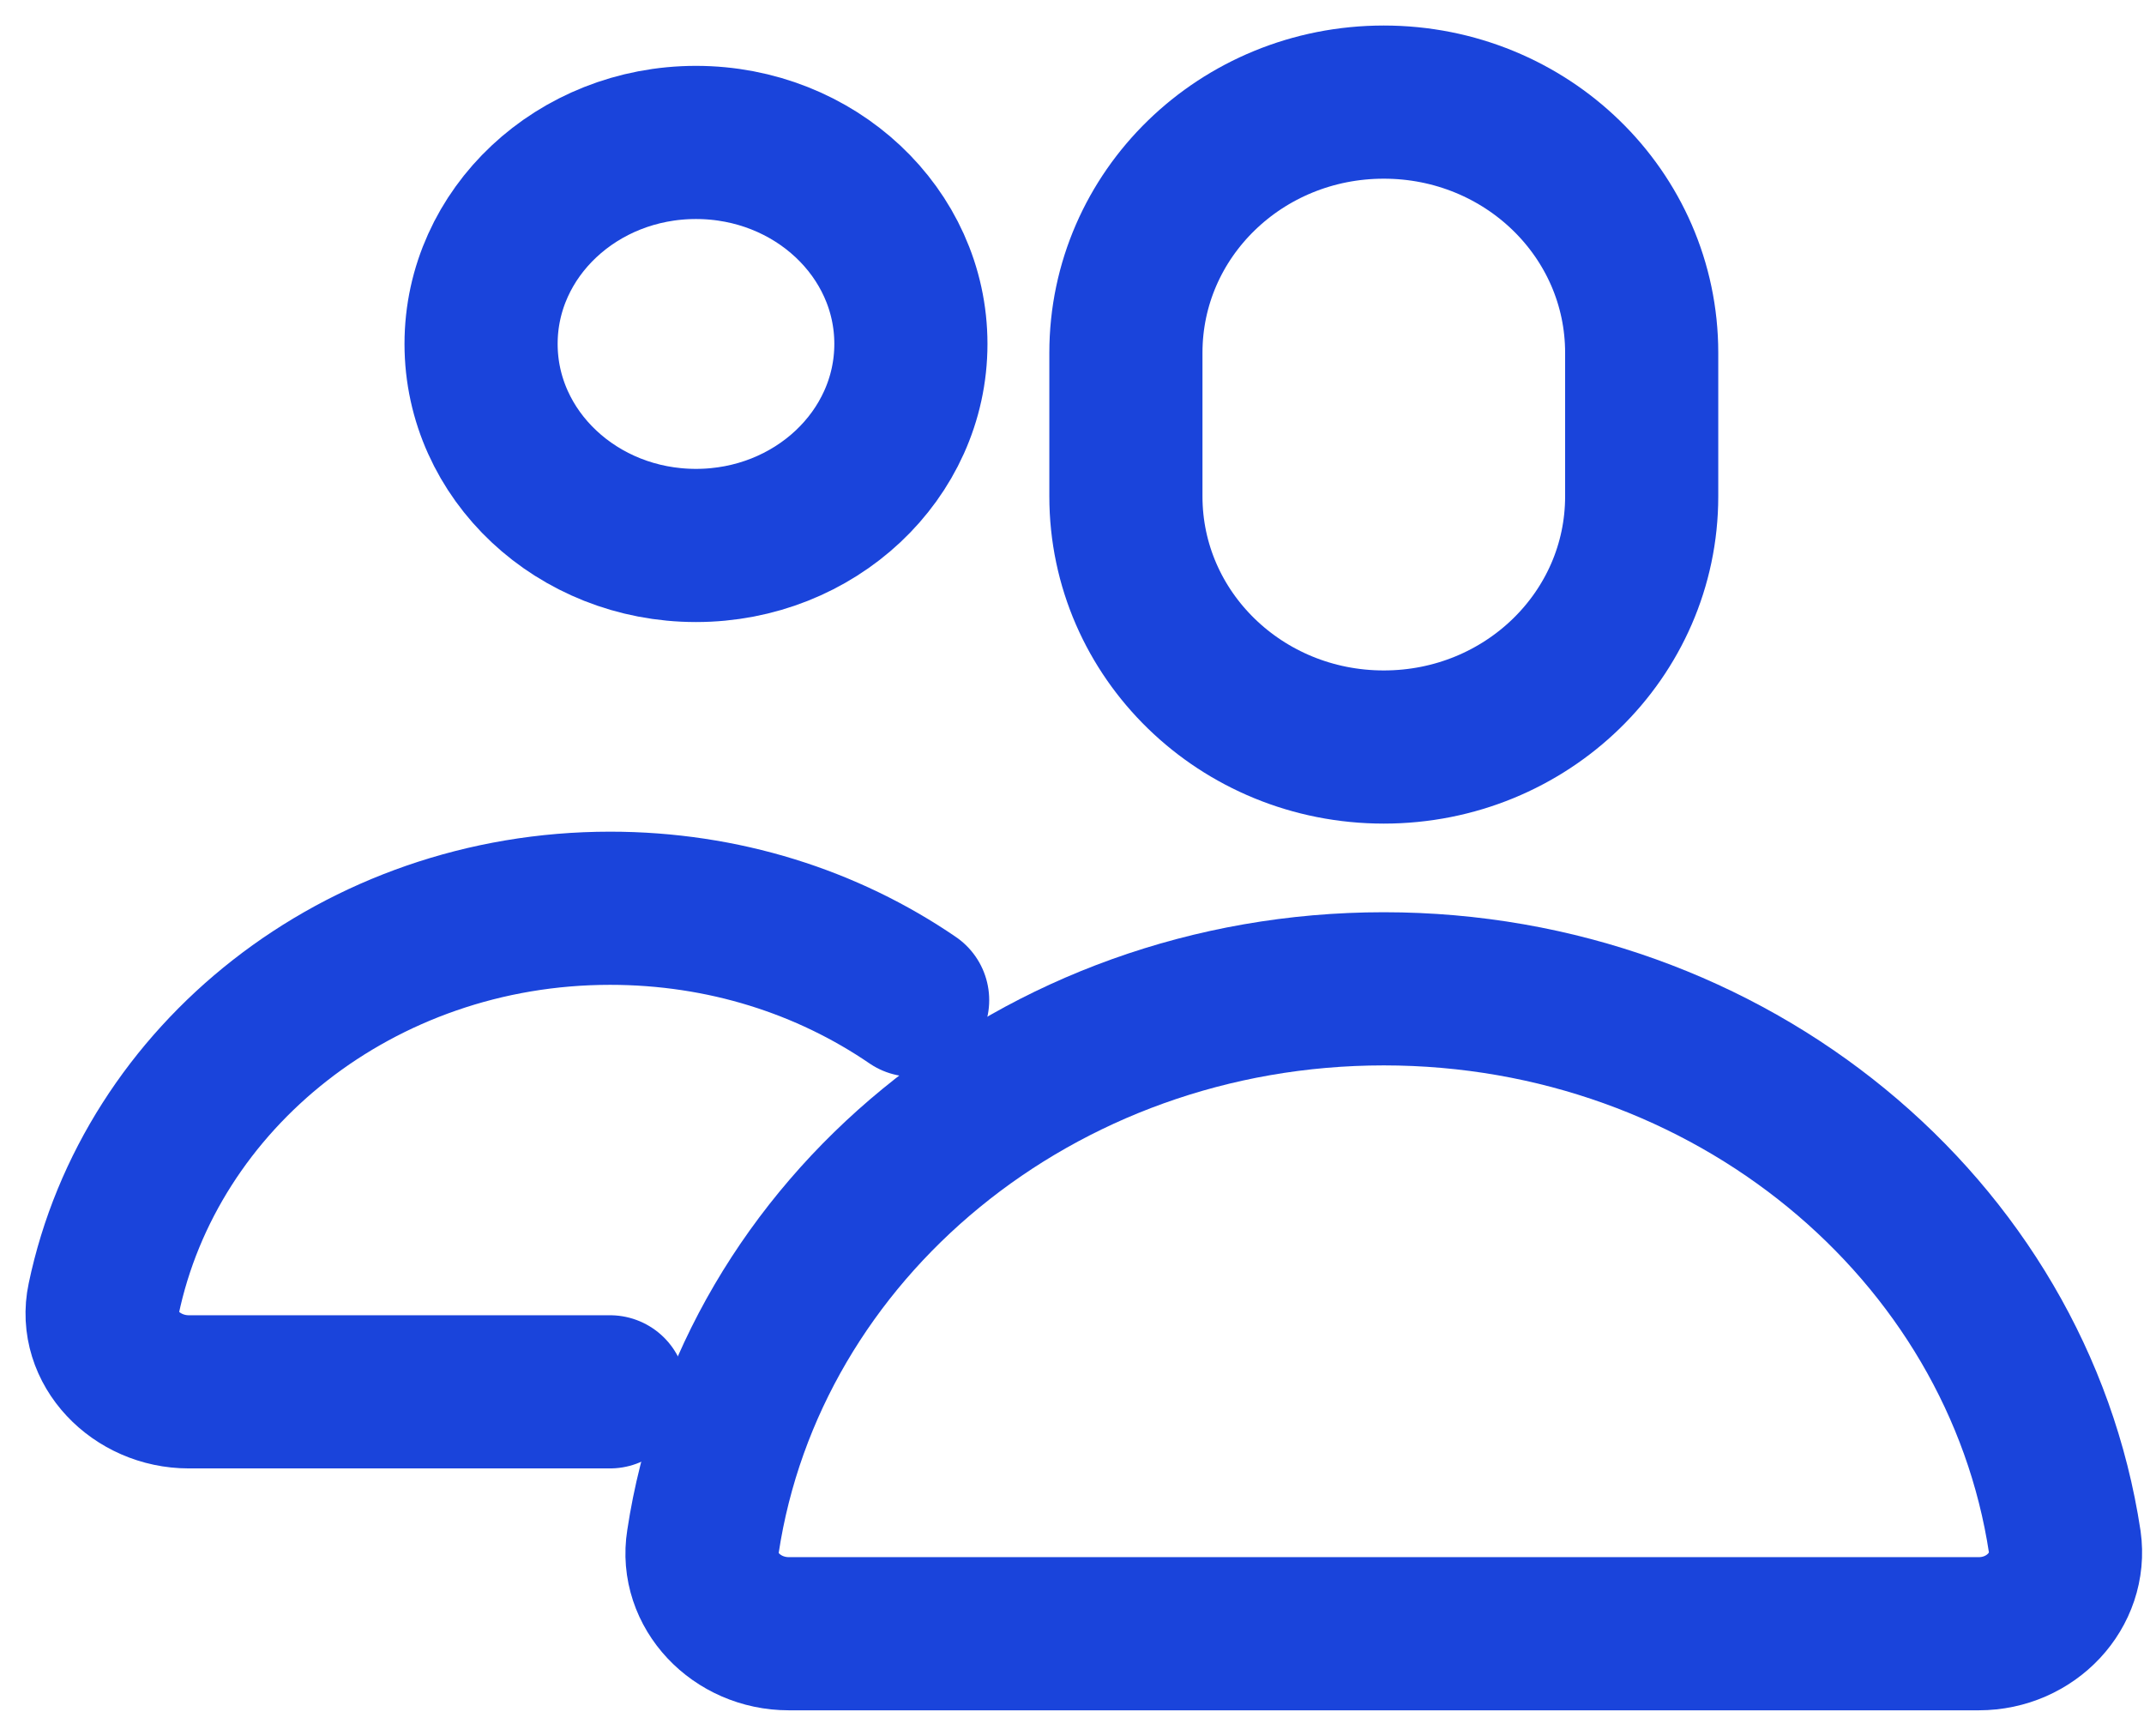
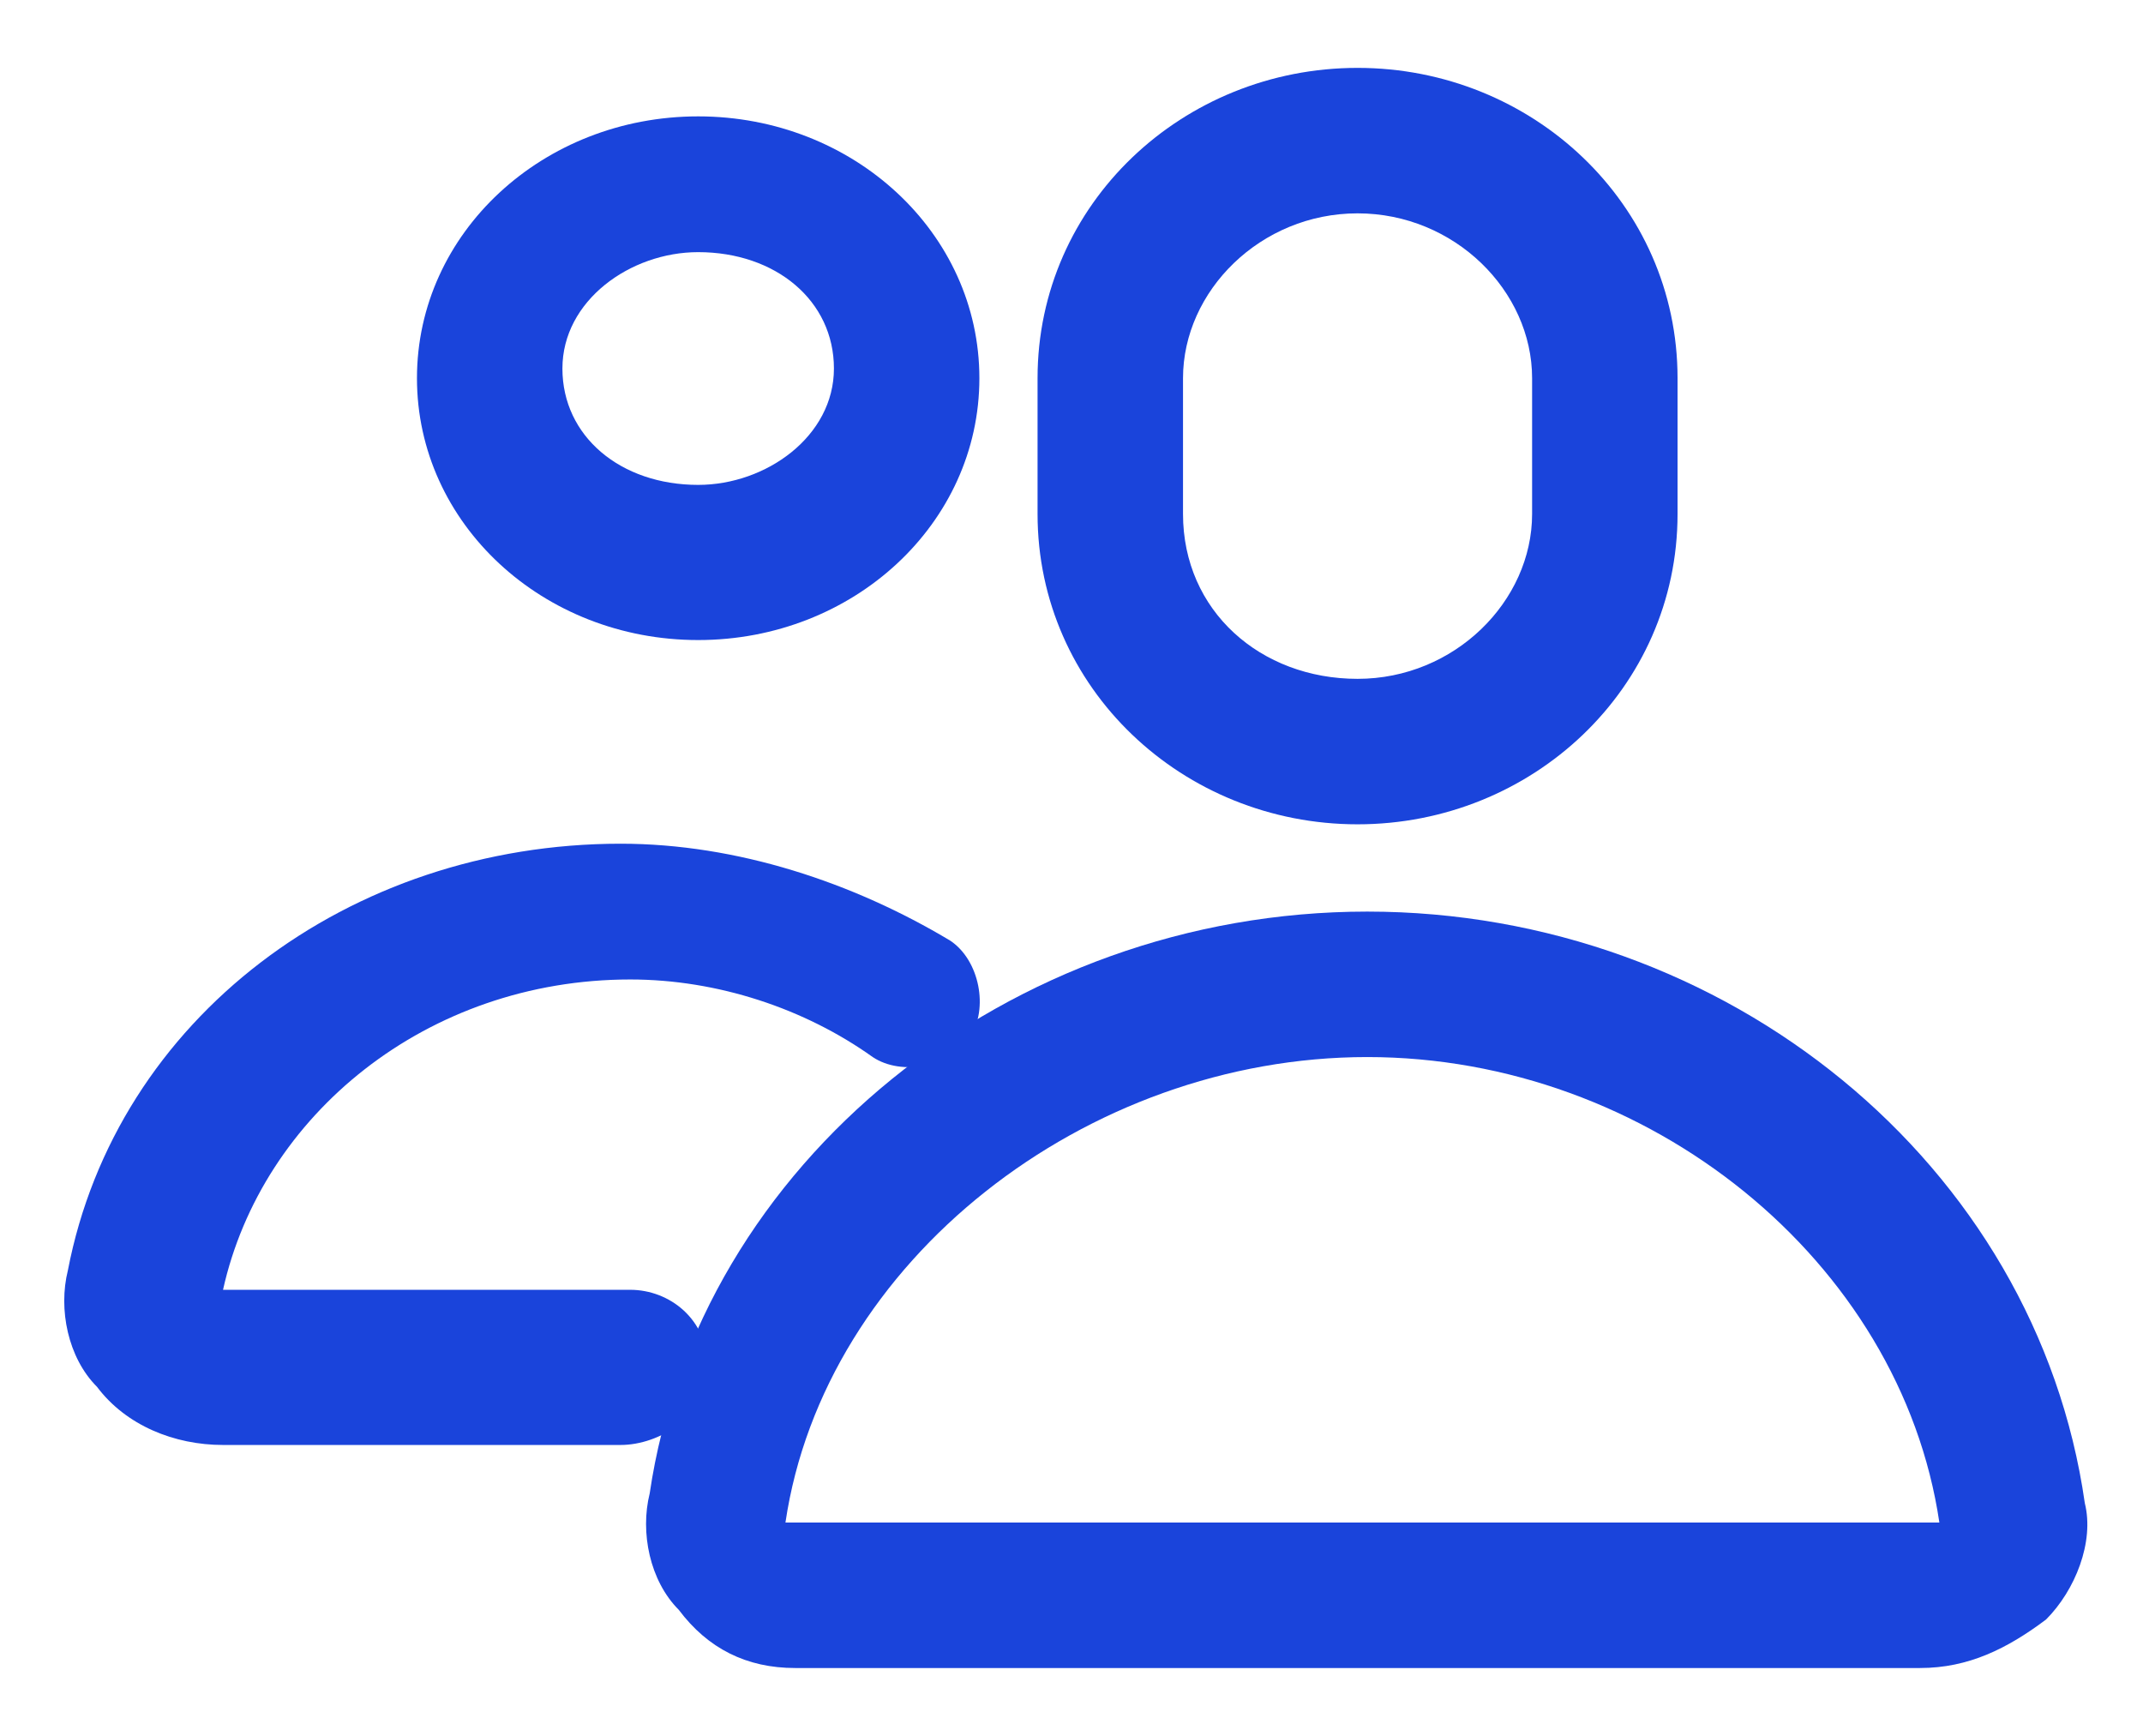
- <svg xmlns="http://www.w3.org/2000/svg" width="21" height="17" viewBox="0 0 21 17" fill="none">
-   <path d="M16.08 4.861C16.08 6.218 14.952 7.316 13.554 7.316C12.156 7.316 11.028 6.218 11.028 4.861V3.455C11.028 2.097 12.156 1 13.554 1C14.952 1 16.08 2.097 16.08 3.455V4.861Z" stroke="#1A44DB" stroke-width="1.5" stroke-linecap="round" stroke-linejoin="round" />
-   <path d="M6.817 5.342C7.98 5.342 8.922 4.458 8.922 3.368C8.922 2.278 7.98 1.395 6.817 1.395C5.654 1.395 4.712 2.278 4.712 3.368C4.712 4.458 5.654 5.342 6.817 5.342Z" stroke="#1A44DB" stroke-width="1.5" stroke-linecap="round" stroke-linejoin="round" />
-   <path d="M8.939 9.795C8.106 9.226 7.087 8.895 5.975 8.895C3.516 8.895 1.47 10.544 1.015 12.723C0.914 13.197 1.335 13.631 1.849 13.631H5.975" stroke="#1A44DB" stroke-width="1.5" stroke-linecap="round" stroke-linejoin="round" />
-   <path d="M13.554 9.684C10.16 9.684 7.348 12.037 6.885 15.1C6.809 15.573 7.213 16 7.727 16H19.381C19.895 16 20.291 15.573 20.224 15.1C19.76 12.037 16.948 9.684 13.554 9.684Z" stroke="#1A44DB" stroke-width="1.5" stroke-linecap="round" stroke-linejoin="round" />
+ <svg xmlns="http://www.w3.org/2000/svg" version="1.1" id="Capa_1" x="0px" y="0px" viewBox="0 0 22.1 17.9" style="enable-background:new 0 0 22.1 17.9;" xml:space="preserve">
+   <style type="text/css">
+ 	.st0{fill:#1A44DB;}
+ </style>
+   <g>
+     <path class="st0" d="M14,8.5c-1.8,0-3.3-1.4-3.3-3.2V3.9c0-1.8,1.5-3.2,3.3-3.2s3.3,1.4,3.3,3.2v1.4C17.3,7.1,15.8,8.5,14,8.5z    M14,2.2c-1,0-1.8,0.8-1.8,1.7v1.4C12.2,6.3,13,7,14,7s1.8-0.8,1.8-1.7V3.9C15.8,3,15,2.2,14,2.2z" />
+     <path class="st0" d="M7.2,6.6c-1.6,0-2.9-1.2-2.9-2.7s1.3-2.7,2.9-2.7c1.6,0,2.9,1.2,2.9,2.7S8.8,6.6,7.2,6.6z M7.2,2.6   c-0.7,0-1.4,0.5-1.4,1.2s0.6,1.2,1.4,1.2c0.7,0,1.4-0.5,1.4-1.2S8,2.6,7.2,2.6z" />
+     <path class="st0" d="M6.4,14.9H2.3c-0.5,0-1-0.2-1.3-0.6c-0.3-0.3-0.4-0.8-0.3-1.2c0.5-2.6,2.9-4.4,5.7-4.4c1.2,0,2.4,0.4,3.4,1   c0.3,0.2,0.4,0.7,0.2,1c-0.2,0.3-0.7,0.4-1,0.2c-0.7-0.5-1.6-0.8-2.5-0.8c-2.1,0-3.8,1.4-4.2,3.2c0,0,0,0,0.1,0h4.1   c0.4,0,0.8,0.3,0.8,0.8S6.8,14.9,6.4,14.9z" />
+     <path class="st0" d="M19.8,17.2H8.2c-0.5,0-0.9-0.2-1.2-0.6c-0.3-0.3-0.4-0.8-0.3-1.2c0.5-3.4,3.7-6,7.4-6c3.7,0,6.9,2.6,7.4,6.1   c0.1,0.4-0.1,0.9-0.4,1.2C20.7,17,20.3,17.2,19.8,17.2z M8.1,15.7c0,0,0,0,0.1,0h11.7c0.1,0,0.1,0,0.1,0c-0.4-2.7-3-4.8-5.9-4.8   S8.5,13,8.1,15.7L8.1,15.7z" />
+   </g>
</svg>
